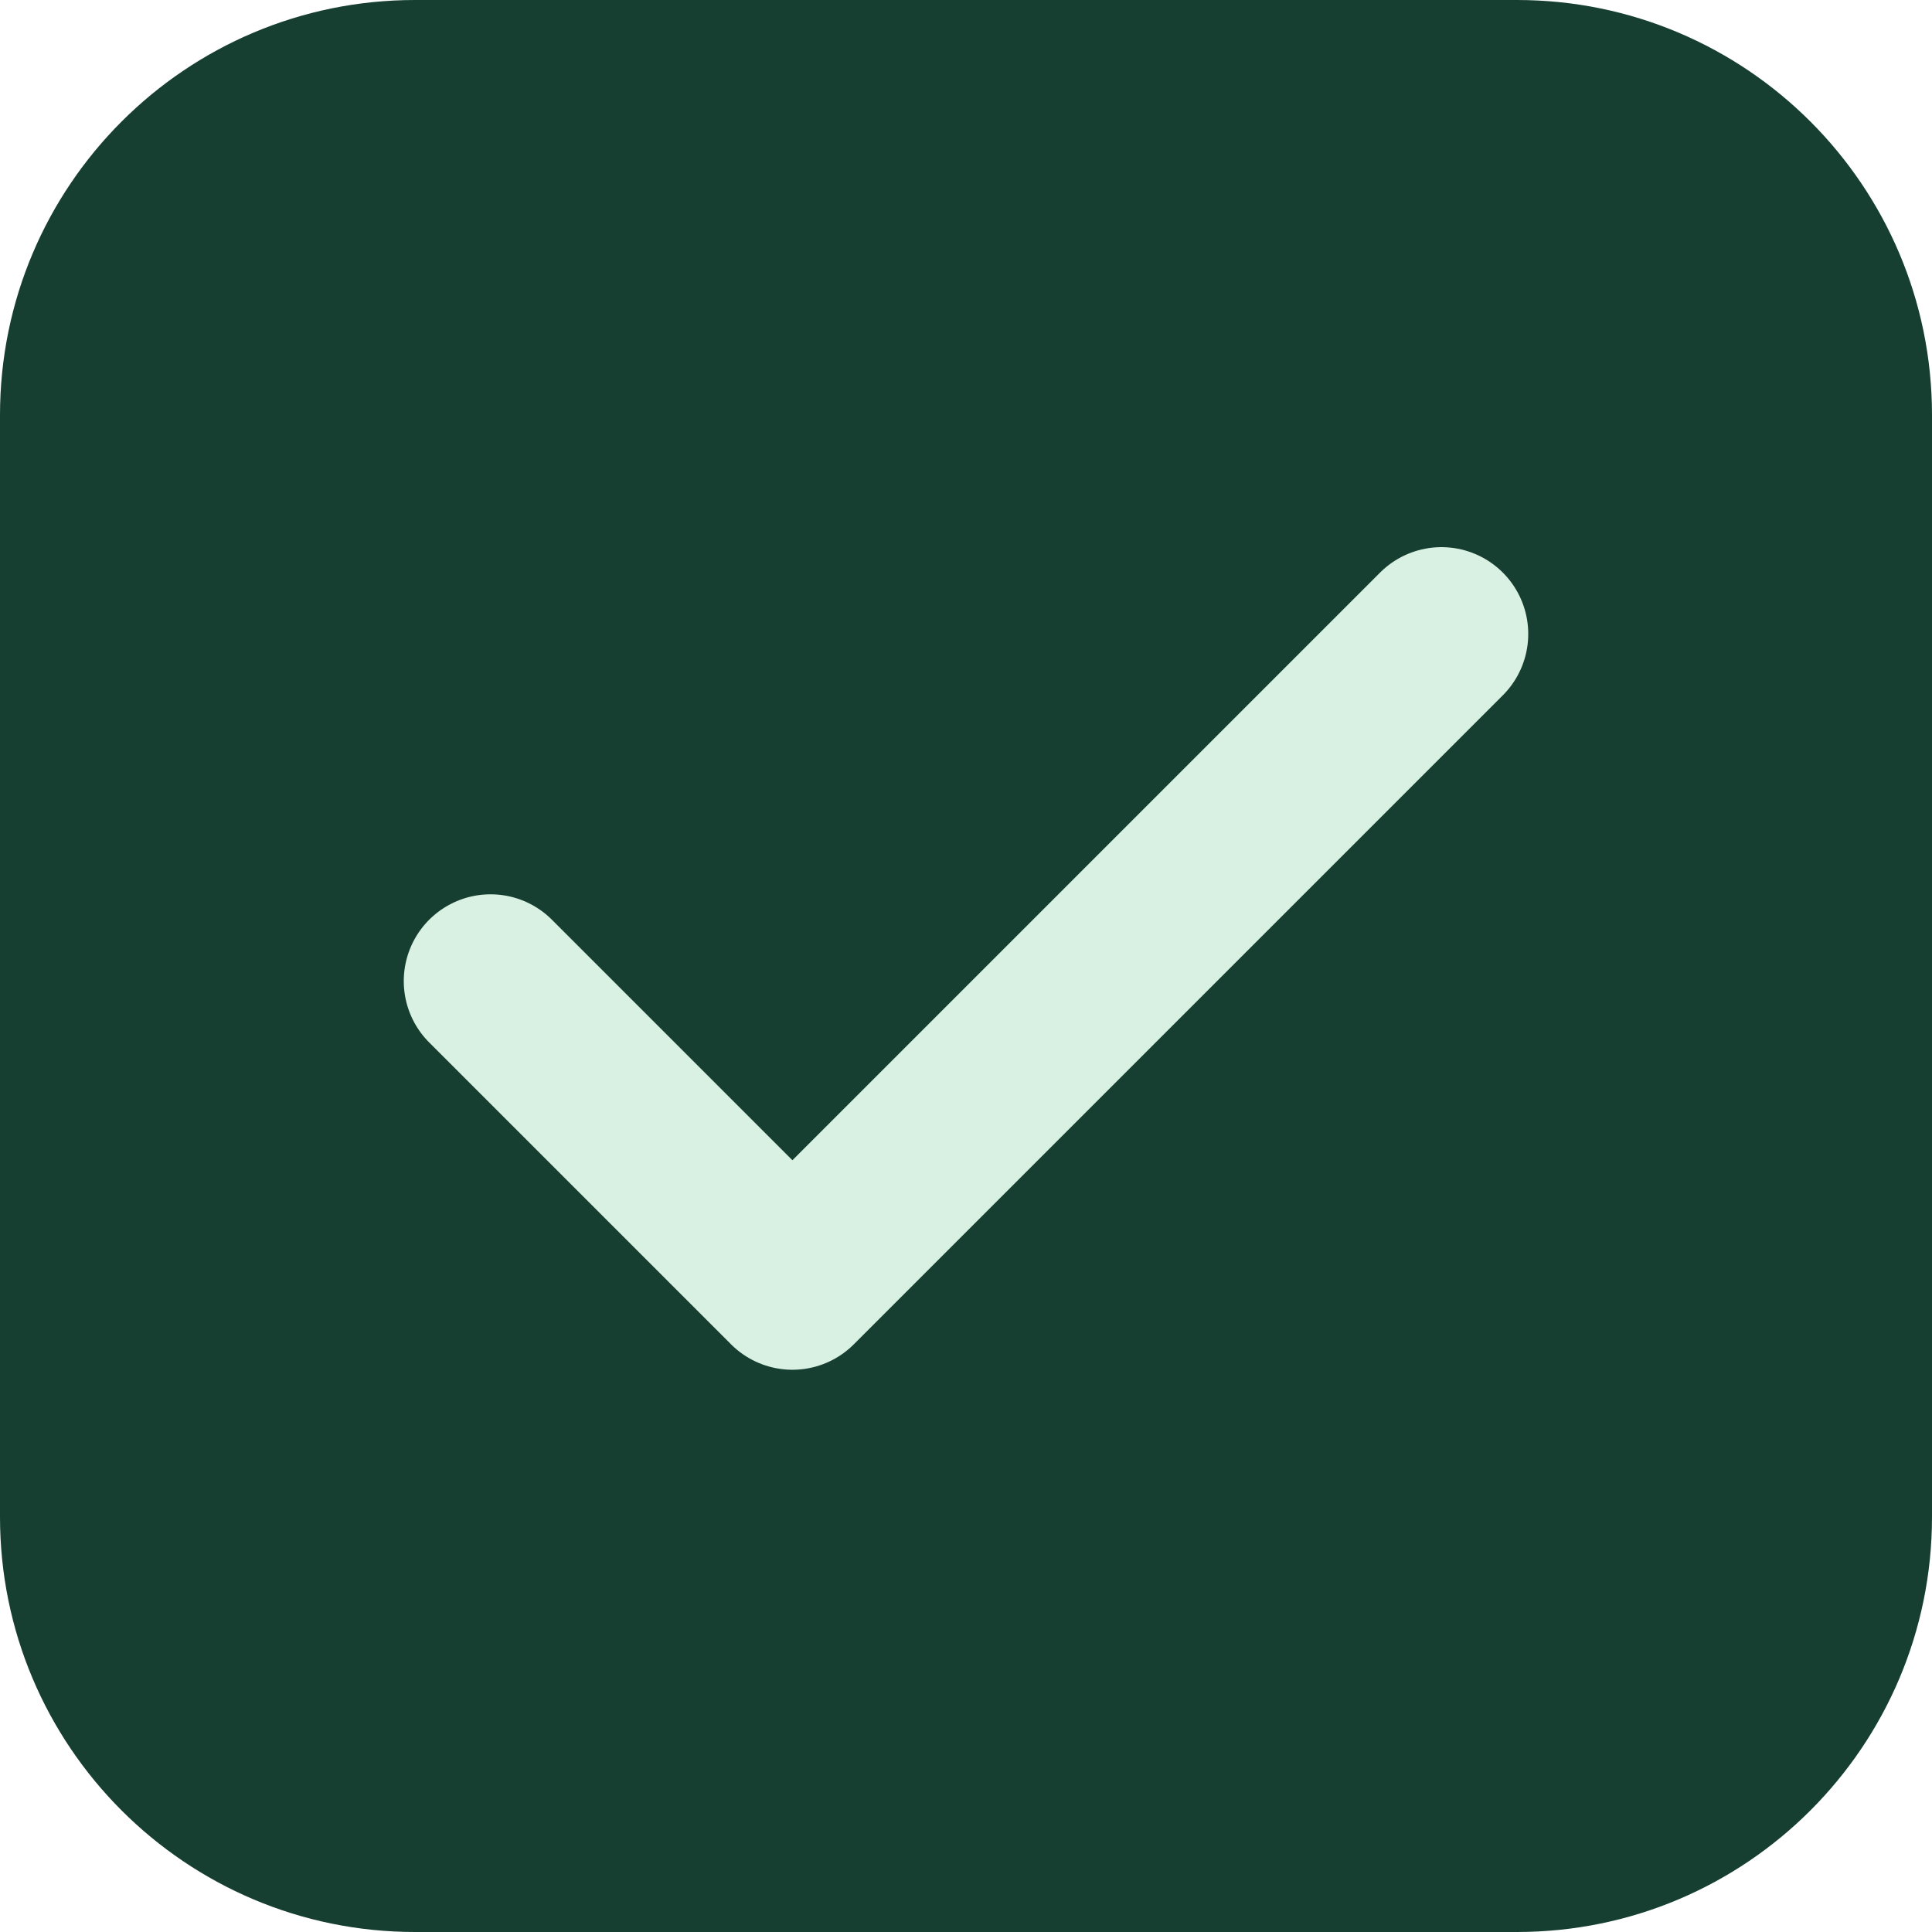
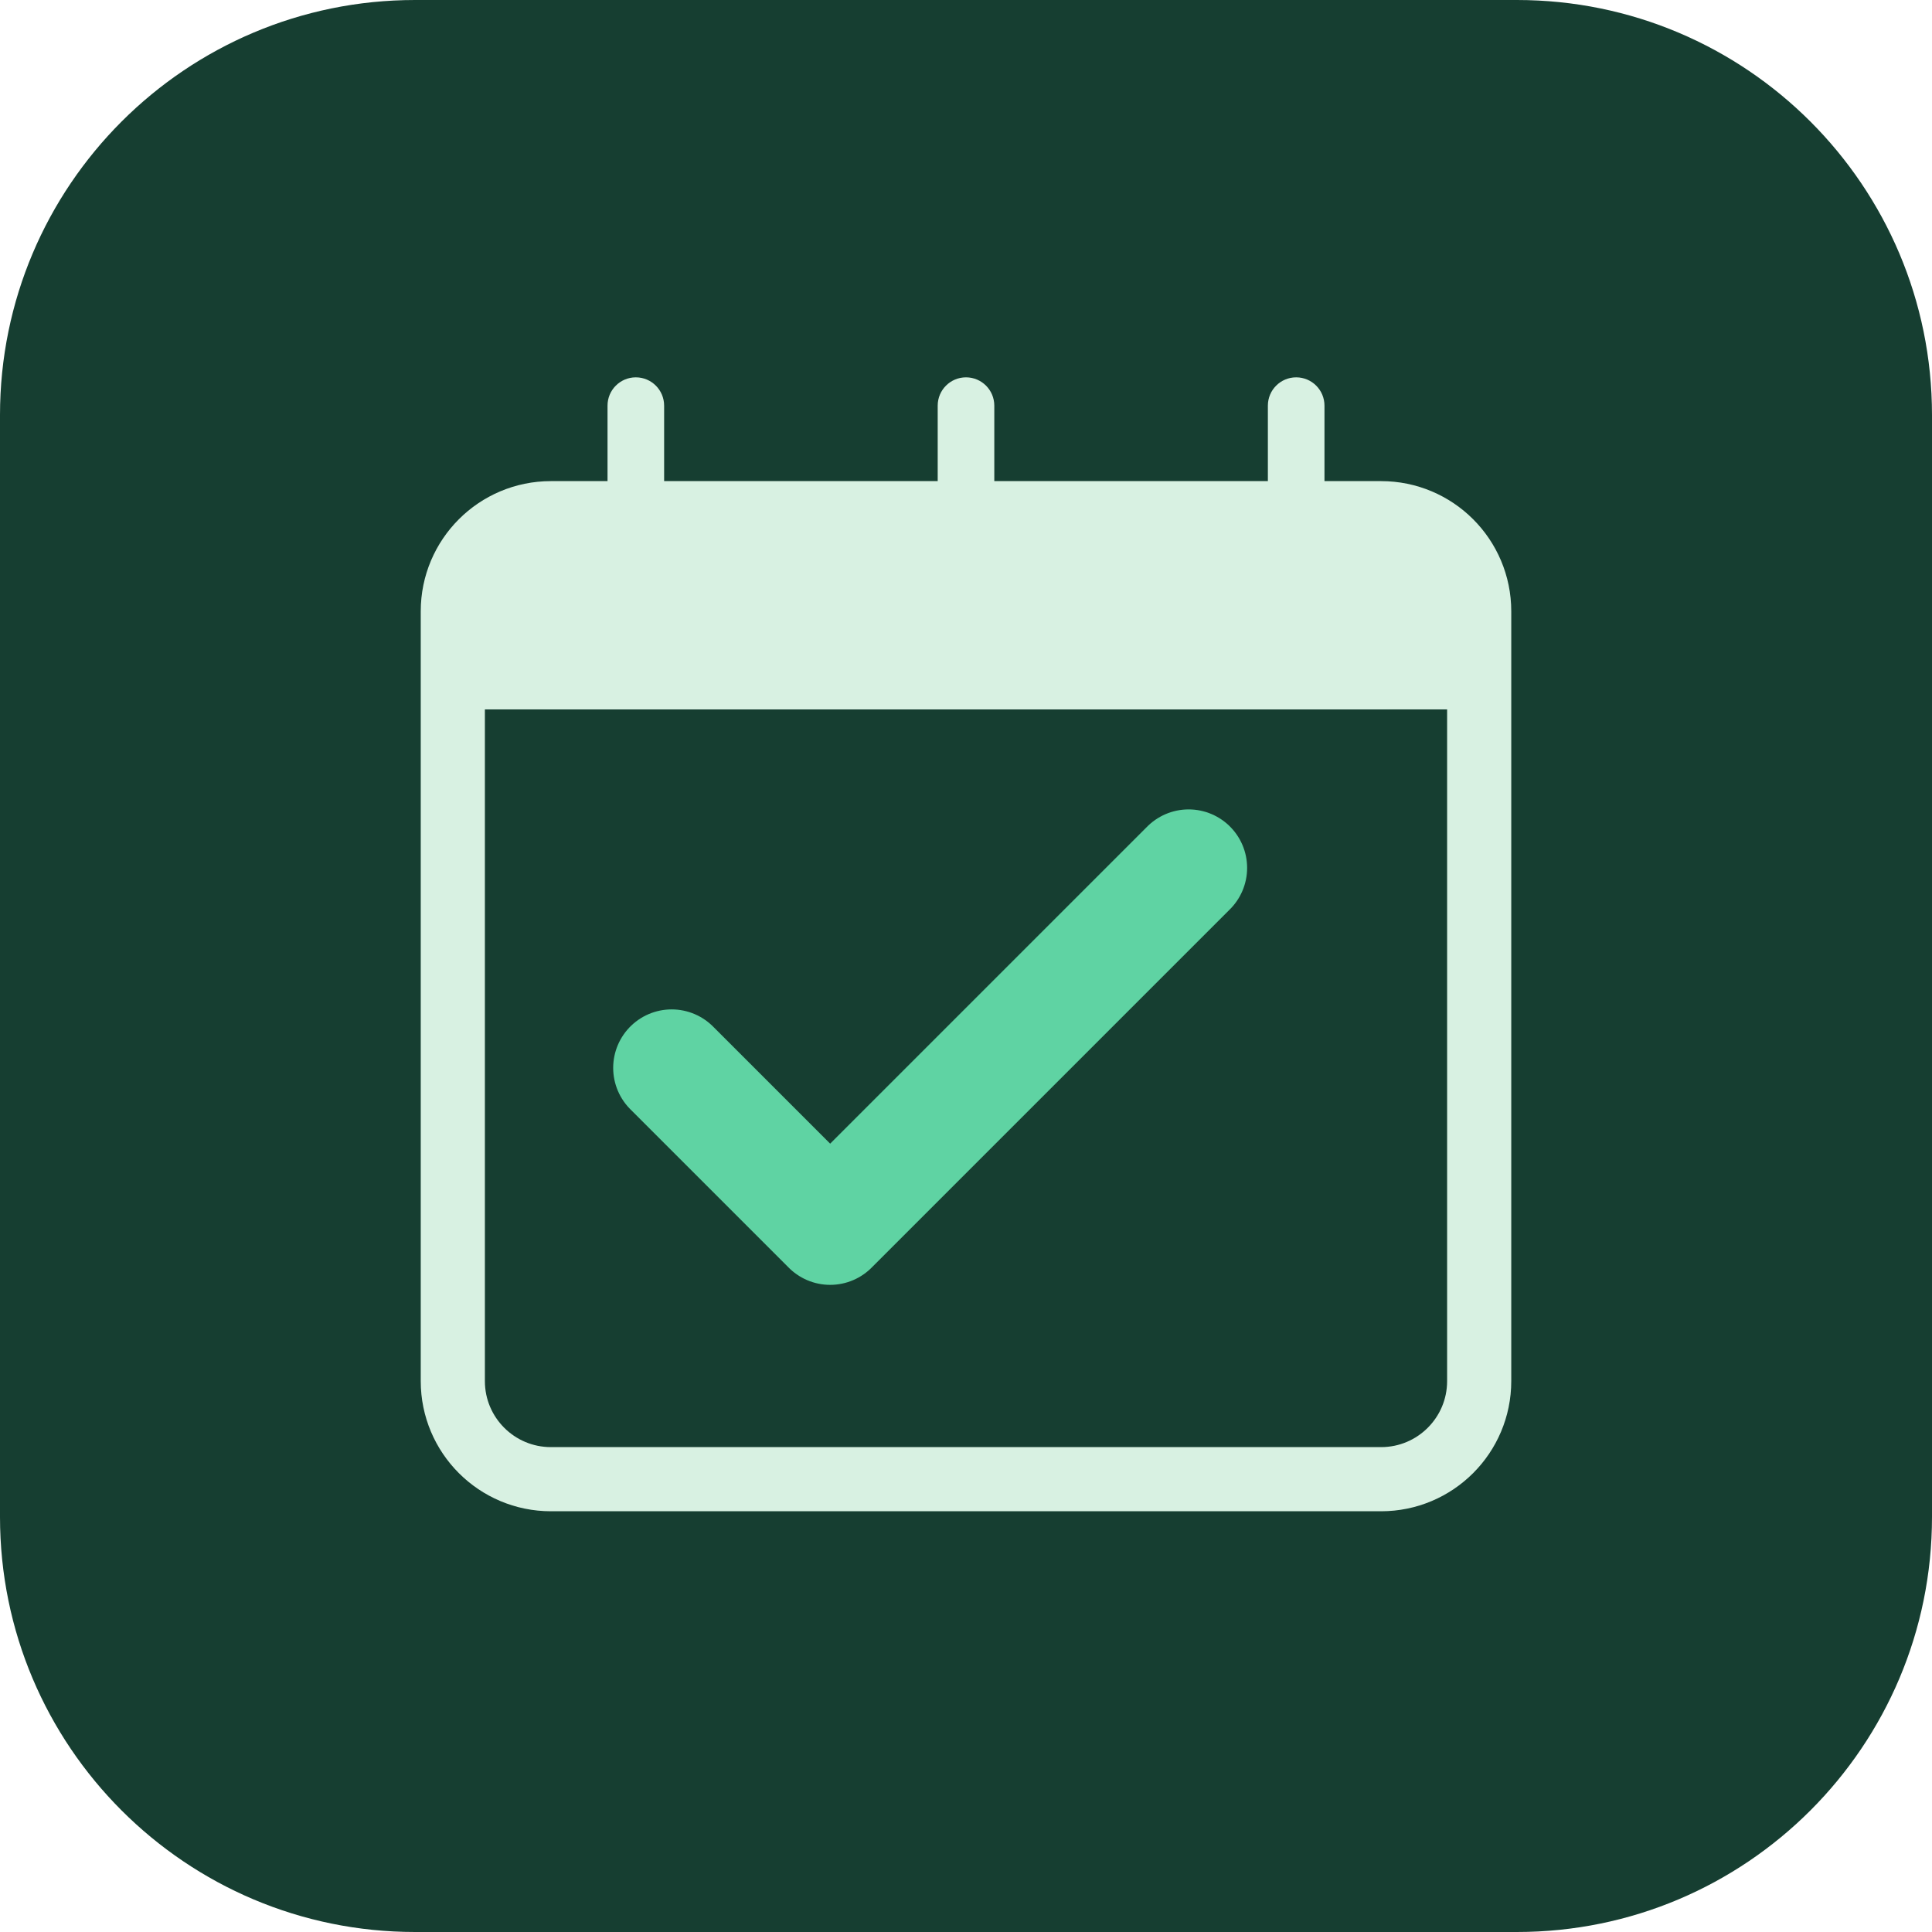
<svg xmlns="http://www.w3.org/2000/svg" viewBox="0 0 1024 1024">
  <rect width="1024" height="1024" rx="220" fill="#163E31" />
-   <path d="M260 520l160 160 344-344" fill="none" stroke="#D8F1E2" stroke-width="92" stroke-linecap="round" stroke-linejoin="round" />
+   <rect x="322" y="200" width="30" height="112" rx="15" fill="#D8F1E2" />
+   <rect x="497" y="200" width="30" height="112" rx="15" fill="#D8F1E2" />
+   <rect x="672" y="200" width="30" height="112" rx="15" fill="#D8F1E2" />
+   <rect x="240" y="272" width="544" height="512" rx="52" fill="none" stroke="#D8F1E2" stroke-width="34" />
+   <rect x="240" y="272" width="544" height="104" rx="52" fill="#D8F1E2" />
+   <rect x="240" y="324" width="544" height="52" fill="#D8F1E2" />
+   <path d="M356 566l84 84 190-190" fill="none" stroke="#5FD3A3" stroke-width="62" stroke-linecap="round" stroke-linejoin="round" />
</svg>
